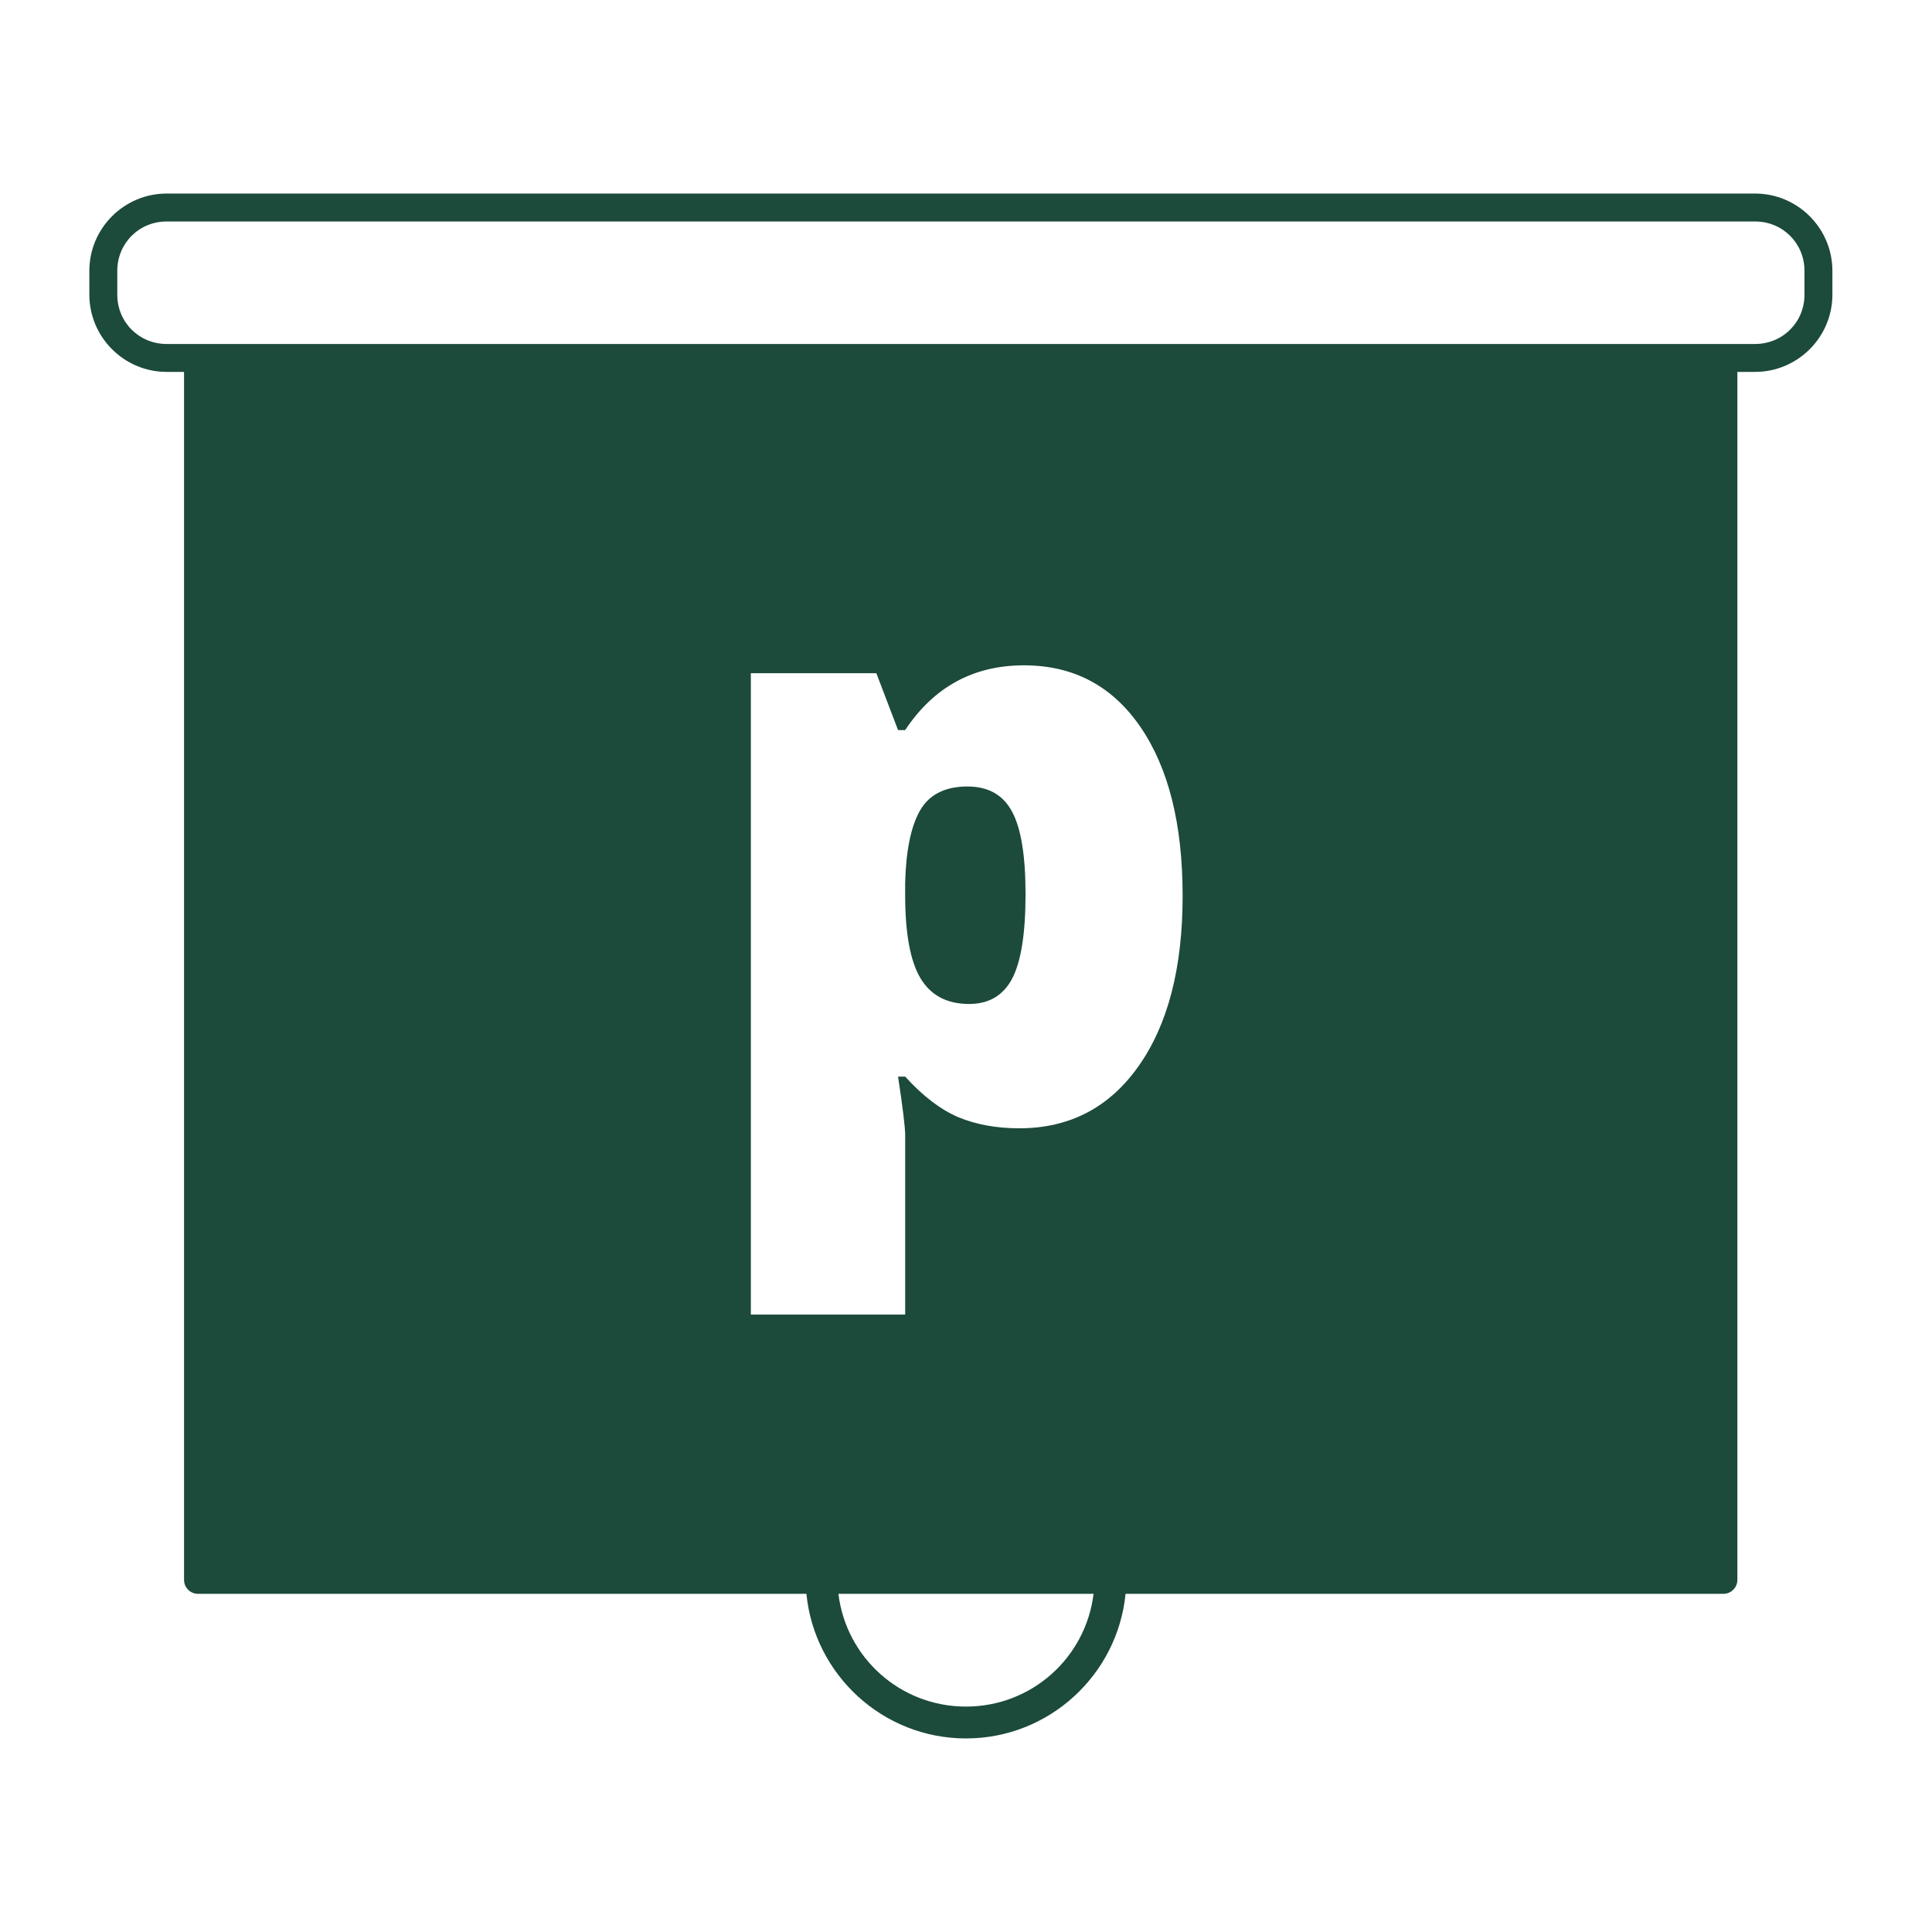
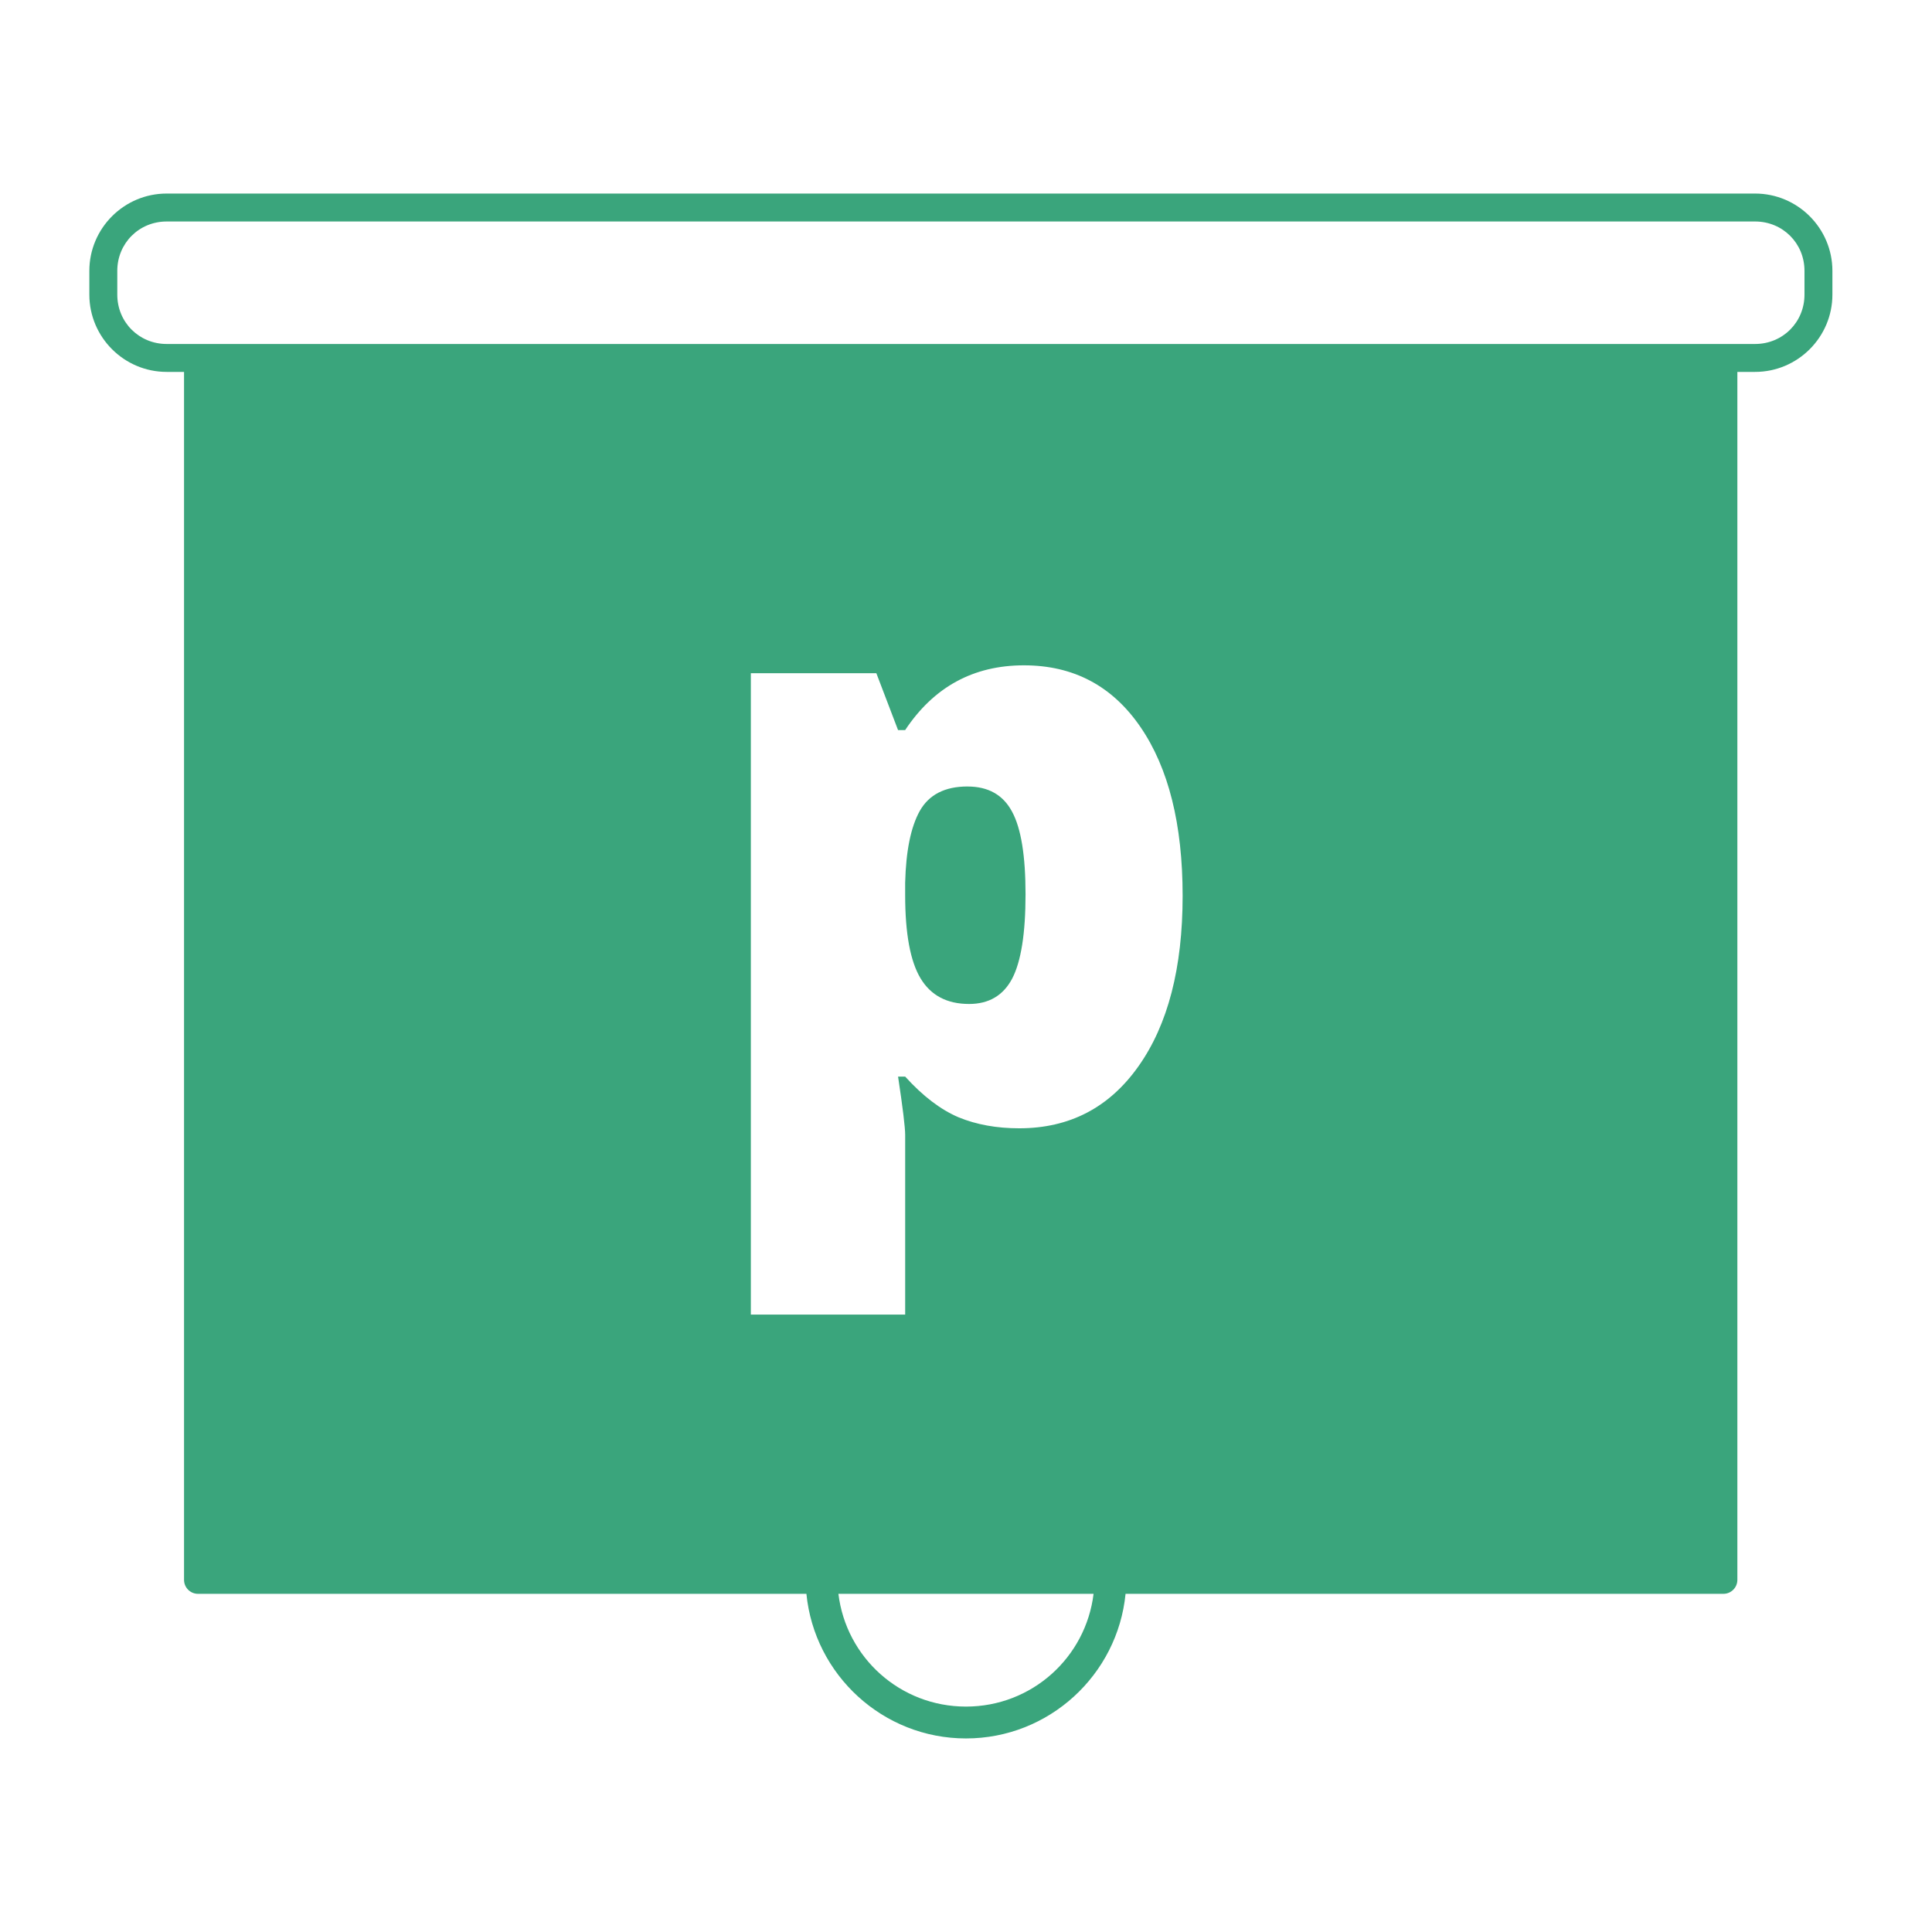
<svg xmlns="http://www.w3.org/2000/svg" width="100mm" height="100mm" viewBox="0 0 100 100" version="1.1" id="svg8">
  <defs id="defs8" />
  <g id="layer1" transform="translate(-36.09724,-79.85368)">
-     <path id="rect4550" d="m 44.723,89.872 c -2.203,0 -4.001,1.796 -4.001,4 v 1.232 c 0,2.203 1.797,3.999 4.001,3.999 h 0.9 v 62.524 c 3.9e-5,0.399 0.324,0.723 0.723,0.723 h 31.491 c 0.413,4.194 3.96,7.485 8.259,7.485 4.3,0 7.847,-3.291 8.26,-7.485 h 30.944 c 0.399,-4e-5 0.723,-0.324 0.723,-0.723 V 99.103 h 0.918 c 2.203,0 4.001,-1.796 4.001,-3.999 v -1.232 c 0,-2.203 -1.797,-4 -4.001,-4 z m 0,1.446 h 82.219 c 1.428,0 2.555,1.126 2.555,2.554 v 1.232 c 0,1.428 -1.128,2.554 -2.555,2.554 h -1.641 -78.955 -1.623 c -1.428,0 -2.555,-1.126 -2.555,-2.554 v -1.232 c 0,-1.428 1.128,-2.554 2.555,-2.554 z m 44.374,22.973 c 2.56,0 4.569,1.062 6.027,3.187 1.457,2.125 2.186,5.039 2.186,8.744 0,3.732 -0.762,6.673 -2.288,8.825 -1.512,2.138 -3.568,3.207 -6.17,3.207 -1.171,0 -2.22,-0.19 -3.146,-0.572 -0.926,-0.395 -1.845,-1.096 -2.757,-2.104 h -0.368 c 0.245,1.621 0.368,2.628 0.368,3.023 v 9.295 h -7.988 v -33.196 h 6.496 l 1.123,2.942 h 0.368 c 1.484,-2.233 3.534,-3.351 6.148,-3.351 z m -2.921,6.271 c -1.171,0 -1.996,0.422 -2.472,1.267 -0.463,0.831 -0.715,2.07 -0.756,3.718 v 0.634 c 0,1.988 0.265,3.425 0.796,4.31 0.531,0.885 1.369,1.328 2.513,1.328 1.021,0 1.764,-0.436 2.227,-1.307 0.463,-0.885 0.695,-2.343 0.695,-4.372 0,-1.988 -0.231,-3.412 -0.695,-4.27 -0.463,-0.872 -1.232,-1.307 -2.308,-1.307 z m -6.683,41.788 h 13.207 c -0.402,3.296 -3.197,5.836 -6.604,5.836 -3.408,0 -6.202,-2.54 -6.603,-5.836 z" style="color:#000000;font-style:normal;font-variant:normal;font-weight:normal;font-stretch:normal;font-size:medium;line-height:normal;font-family:sans-serif;font-variant-ligatures:normal;font-variant-position:normal;font-variant-caps:normal;font-variant-numeric:normal;font-variant-alternates:normal;font-feature-settings:normal;text-indent:0;text-align:start;text-decoration:none;text-decoration-line:none;text-decoration-style:solid;text-decoration-color:#000000;letter-spacing:normal;word-spacing:normal;text-transform:none;writing-mode:lr-tb;direction:ltr;text-orientation:mixed;dominant-baseline:auto;baseline-shift:baseline;text-anchor:start;white-space:normal;shape-padding:0;clip-rule:nonzero;display:inline;overflow:visible;visibility:visible;opacity:1;isolation:auto;mix-blend-mode:normal;color-interpolation:sRGB;color-interpolation-filters:linearRGB;solid-color:#000000;solid-opacity:1;vector-effect:none;fill:#1c4a3b;fill-opacity:1;fill-rule:nonzero;stroke:none;stroke-width:1.446;stroke-linecap:round;stroke-linejoin:round;stroke-miterlimit:4;stroke-dasharray:none;stroke-dashoffset:0;stroke-opacity:1;marker:none;color-rendering:auto;image-rendering:auto;shape-rendering:auto;text-rendering:auto;enable-background:accumulate" />
+     <path id="rect4550" d="m 44.723,89.872 c -2.203,0 -4.001,1.796 -4.001,4 v 1.232 c 0,2.203 1.797,3.999 4.001,3.999 h 0.9 v 62.524 c 3.9e-5,0.399 0.324,0.723 0.723,0.723 h 31.491 c 0.413,4.194 3.96,7.485 8.259,7.485 4.3,0 7.847,-3.291 8.26,-7.485 h 30.944 c 0.399,-4e-5 0.723,-0.324 0.723,-0.723 V 99.103 h 0.918 c 2.203,0 4.001,-1.796 4.001,-3.999 v -1.232 c 0,-2.203 -1.797,-4 -4.001,-4 z m 0,1.446 h 82.219 c 1.428,0 2.555,1.126 2.555,2.554 v 1.232 c 0,1.428 -1.128,2.554 -2.555,2.554 h -1.641 -78.955 -1.623 c -1.428,0 -2.555,-1.126 -2.555,-2.554 v -1.232 c 0,-1.428 1.128,-2.554 2.555,-2.554 z m 44.374,22.973 c 2.56,0 4.569,1.062 6.027,3.187 1.457,2.125 2.186,5.039 2.186,8.744 0,3.732 -0.762,6.673 -2.288,8.825 -1.512,2.138 -3.568,3.207 -6.17,3.207 -1.171,0 -2.22,-0.19 -3.146,-0.572 -0.926,-0.395 -1.845,-1.096 -2.757,-2.104 h -0.368 c 0.245,1.621 0.368,2.628 0.368,3.023 v 9.295 h -7.988 v -33.196 h 6.496 l 1.123,2.942 h 0.368 c 1.484,-2.233 3.534,-3.351 6.148,-3.351 z m -2.921,6.271 c -1.171,0 -1.996,0.422 -2.472,1.267 -0.463,0.831 -0.715,2.07 -0.756,3.718 v 0.634 c 0,1.988 0.265,3.425 0.796,4.31 0.531,0.885 1.369,1.328 2.513,1.328 1.021,0 1.764,-0.436 2.227,-1.307 0.463,-0.885 0.695,-2.343 0.695,-4.372 0,-1.988 -0.231,-3.412 -0.695,-4.27 -0.463,-0.872 -1.232,-1.307 -2.308,-1.307 z m -6.683,41.788 h 13.207 c -0.402,3.296 -3.197,5.836 -6.604,5.836 -3.408,0 -6.202,-2.54 -6.603,-5.836 z" style="color:#000000;font-style:normal;font-variant:normal;font-weight:normal;font-stretch:normal;font-size:medium;line-height:normal;font-family:sans-serif;font-variant-ligatures:normal;font-variant-position:normal;font-variant-caps:normal;font-variant-numeric:normal;font-variant-alternates:normal;font-feature-settings:normal;text-indent:0;text-align:start;text-decoration:none;text-decoration-line:none;text-decoration-style:solid;text-decoration-color:#000000;letter-spacing:normal;word-spacing:normal;text-transform:none;writing-mode:lr-tb;direction:ltr;text-orientation:mixed;dominant-baseline:auto;baseline-shift:baseline;text-anchor:start;white-space:normal;shape-padding:0;clip-rule:nonzero;display:inline;overflow:visible;visibility:visible;opacity:1;isolation:auto;mix-blend-mode:normal;color-interpolation:sRGB;color-interpolation-filters:linearRGB;solid-color:#000000;solid-opacity:1;vector-effect:none;fill:#3aa57c;fill-opacity:1;fill-rule:nonzero;stroke:none;stroke-width:1.446;stroke-linecap:round;stroke-linejoin:round;stroke-miterlimit:4;stroke-dasharray:none;stroke-dashoffset:0;stroke-opacity:1;marker:none;color-rendering:auto;image-rendering:auto;shape-rendering:auto;text-rendering:auto;enable-background:accumulate" />
  </g>
</svg>
